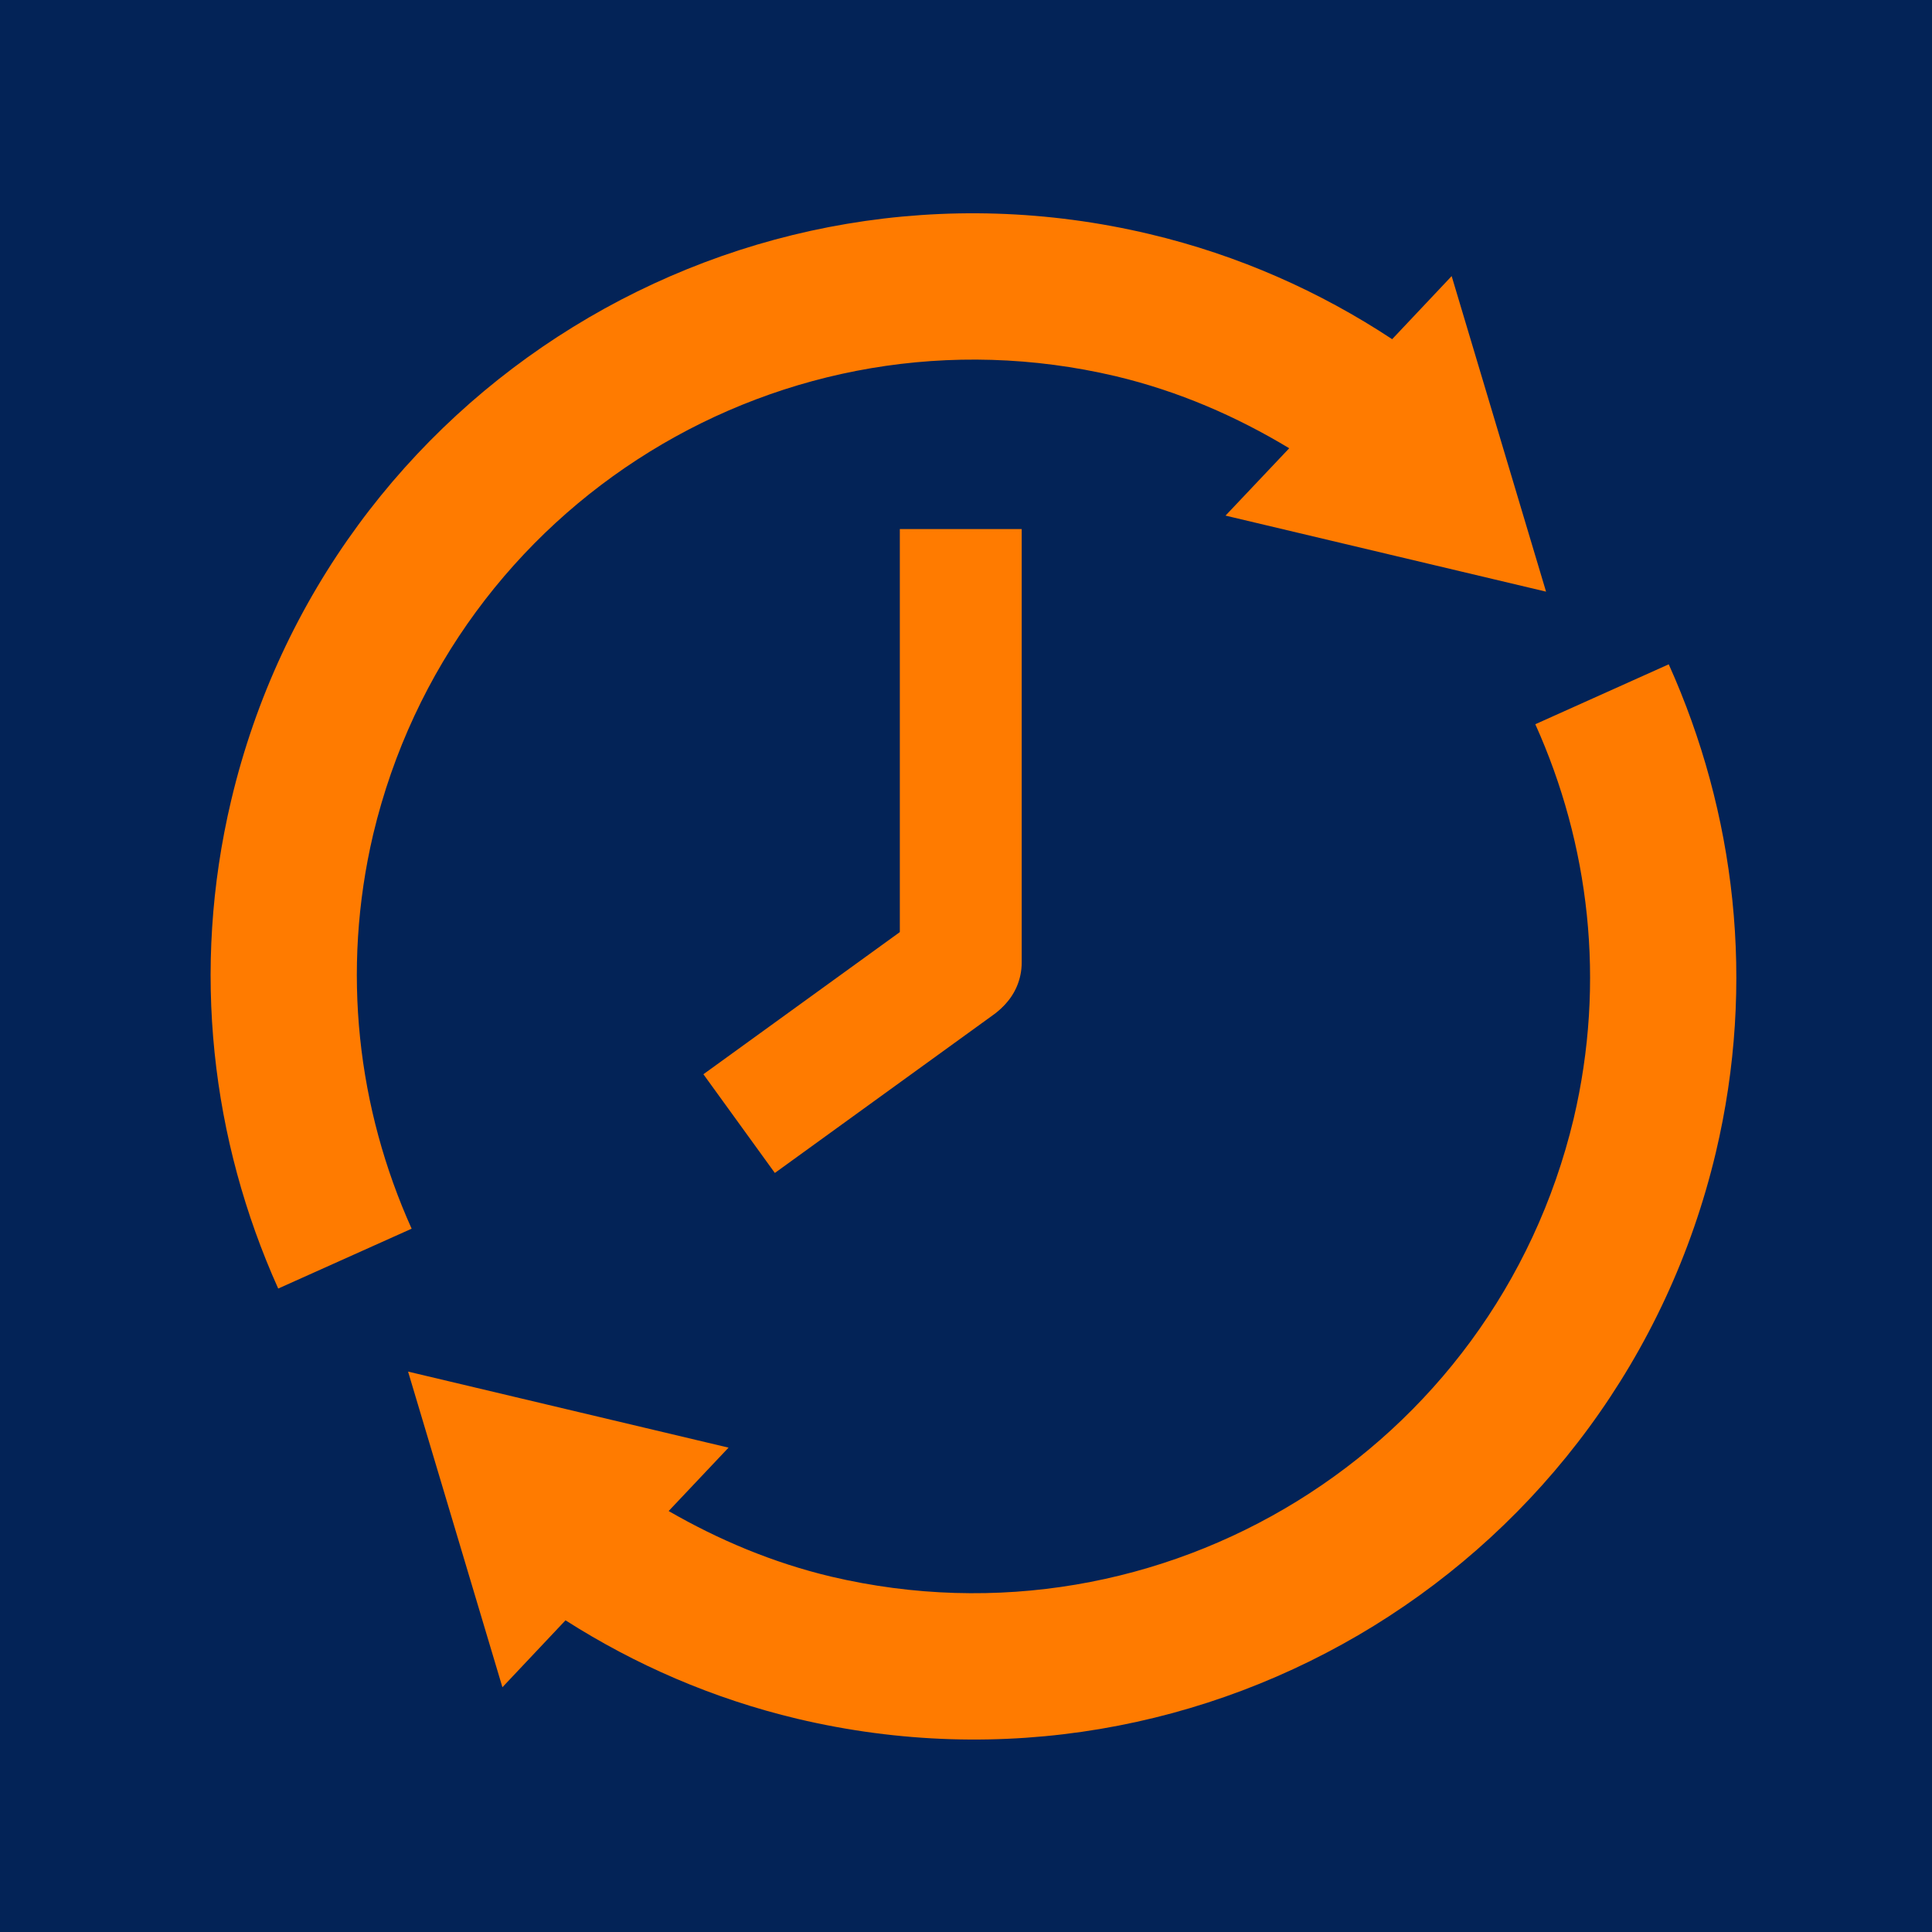
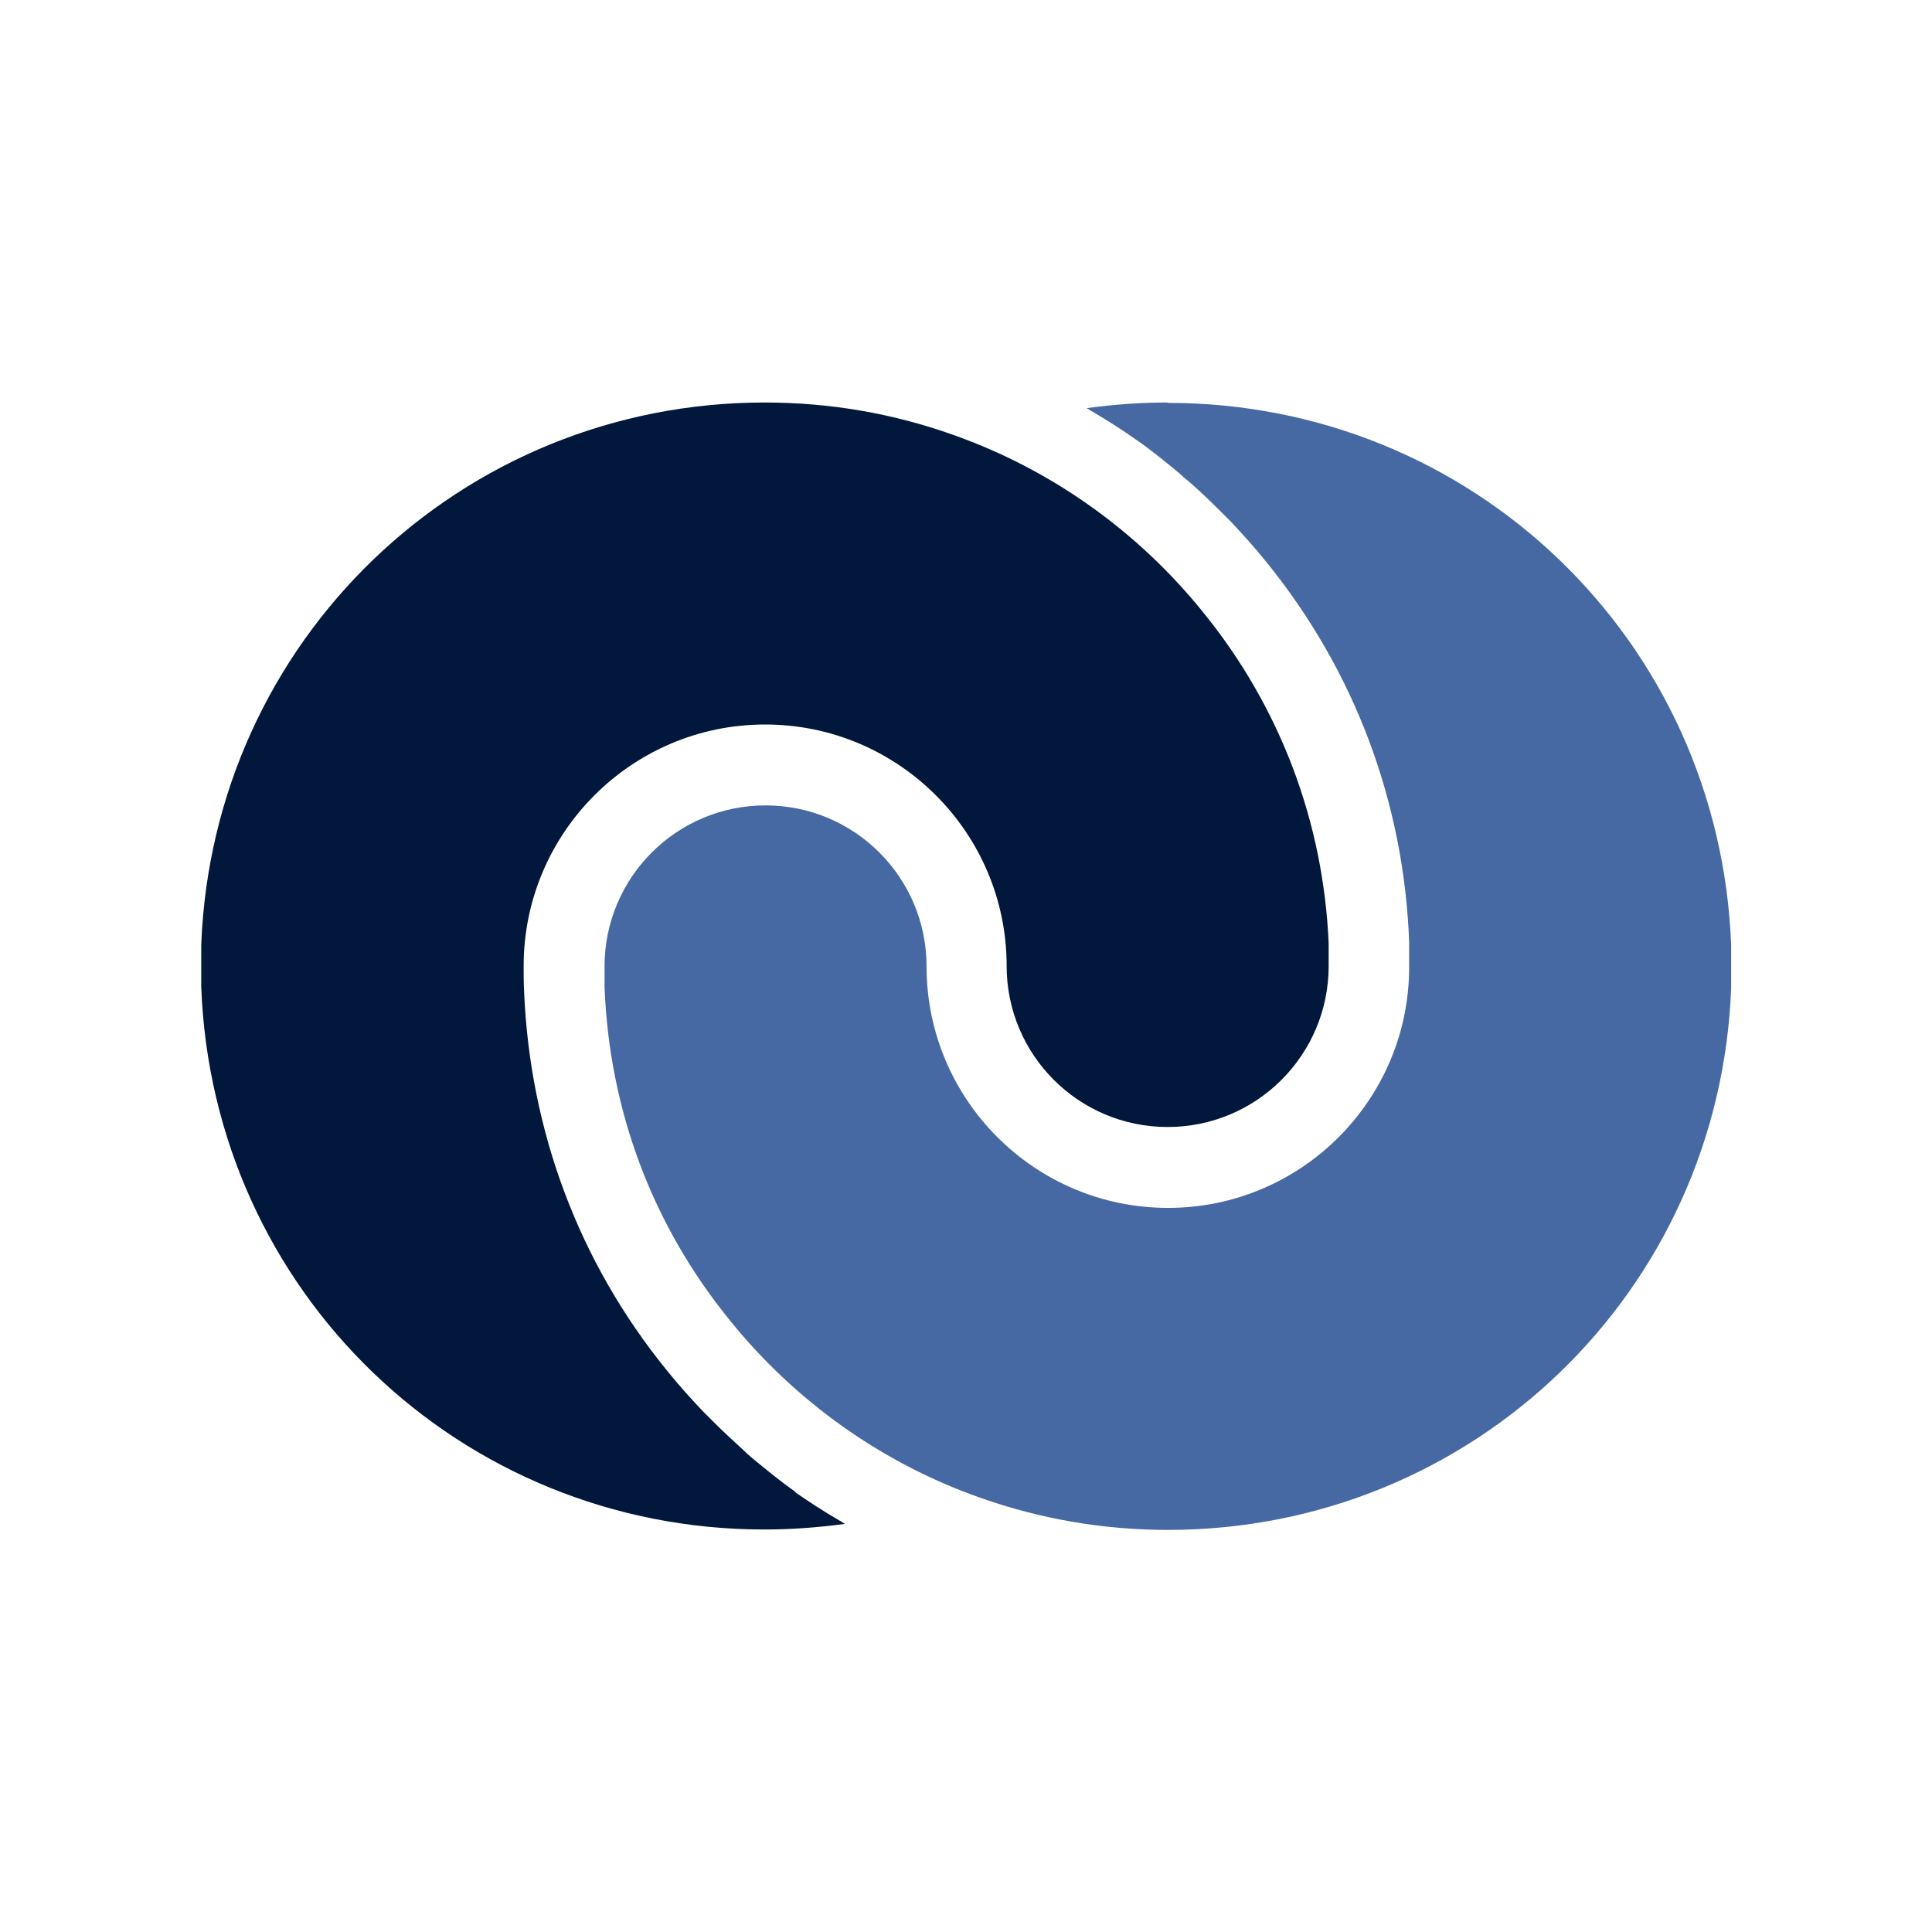
- <svg xmlns="http://www.w3.org/2000/svg" width="64" height="64" viewBox="0 0 64 64" fill="none">
-   <rect width="64" height="64" fill="#032357" />
-   <path d="M36.963 12.463C39.051 12.961 40.961 13.796 42.707 14.849L40.597 17.08L51.215 19.599L48.088 9.146L46.117 11.236C43.727 9.659 41.032 8.454 38.082 7.754C24.501 4.531 10.881 12.928 7.659 26.509C6.321 32.145 7.01 37.779 9.216 42.685L13.636 40.702C11.851 36.736 11.292 32.184 12.365 27.627C14.989 16.651 25.98 9.875 36.963 12.463ZM55.279 22.006L50.859 23.991C52.643 27.955 53.203 32.505 52.128 37.063C49.505 48.038 38.514 54.814 27.53 52.227C25.585 51.763 23.799 51.005 22.15 50.055L24.134 47.955L13.518 45.436L16.643 55.892L18.733 53.675C21.036 55.144 23.607 56.269 26.413 56.937C39.996 60.157 53.614 51.76 56.839 38.179C58.174 32.542 57.484 26.909 55.279 22.006Z" fill="#FF7B00" />
-   <path d="M31.826 33.905C30.712 33.905 29.808 33.001 29.808 31.886V17.526L33.845 17.526V31.886C33.845 33.001 32.941 33.905 31.826 33.905Z" fill="#FF7B00" />
-   <path d="M33.371 30.79C32.718 29.887 31.456 29.684 30.553 30.338L23.301 35.586L25.668 38.856L32.919 33.608C33.822 32.955 34.025 31.693 33.371 30.79Z" fill="#FF7B00" />
+ <svg xmlns="http://www.w3.org/2000/svg" fill="none" viewBox="0 0 48 48">
+   <path fill="#fff" d="M0 0h48v48H0z" />
+   <path d="M29 10c-.67 0-1.34.05-2 .14.04.02.08.06.13.08.37.22.74.45 1.09.7 0 0 .02.01.03.02.36.25.7.53 1.04.81.1.09.2.18.3.26.24.21.48.44.71.67l.28.28c.3.32.6.65.88 1 2.19 2.7 3.42 5.96 3.55 9.44v.61c.01 3.31-2.68 6-5.99 6s-6-2.69-6-6c0-2.21-1.79-4-4-4s-4 1.79-4 4v.52c.12 3.06 1.19 5.91 3.11 8.27 1.63 2.02 3.78 3.55 6.22 4.41 1.5.53 3.06.8 4.67.8 7.56 0 13.71-5.92 13.99-13.47v-1.05c-.28-7.57-6.43-13.48-13.99-13.48L29 10Z" fill="#4669A3" />
+   <path d="M19.77 37.07c-.36-.25-.7-.53-1.04-.81-.1-.08-.2-.17-.29-.26-.24-.22-.48-.44-.71-.67l-.28-.28c-.3-.32-.6-.65-.88-1-2.19-2.69-3.41-5.96-3.55-9.44-.01-.19-.01-.4-.01-.61 0-3.31 2.69-6 6-6s6 2.69 6 6c0 2.21 1.79 4 4 4s4-1.79 4-4v-.57c-.13-3-1.2-5.86-3.12-8.22-1.63-2.02-3.78-3.55-6.22-4.41-1.49-.53-3.06-.8-4.67-.8-7.56 0-13.71 5.92-14 13.47v1.05C5.28 32.09 11.43 38 18.99 38c.67 0 1.34-.05 2-.14-.04-.02-.08-.06-.13-.08-.38-.22-.75-.46-1.11-.71h.02Z" fill="#01173B" />
</svg>
